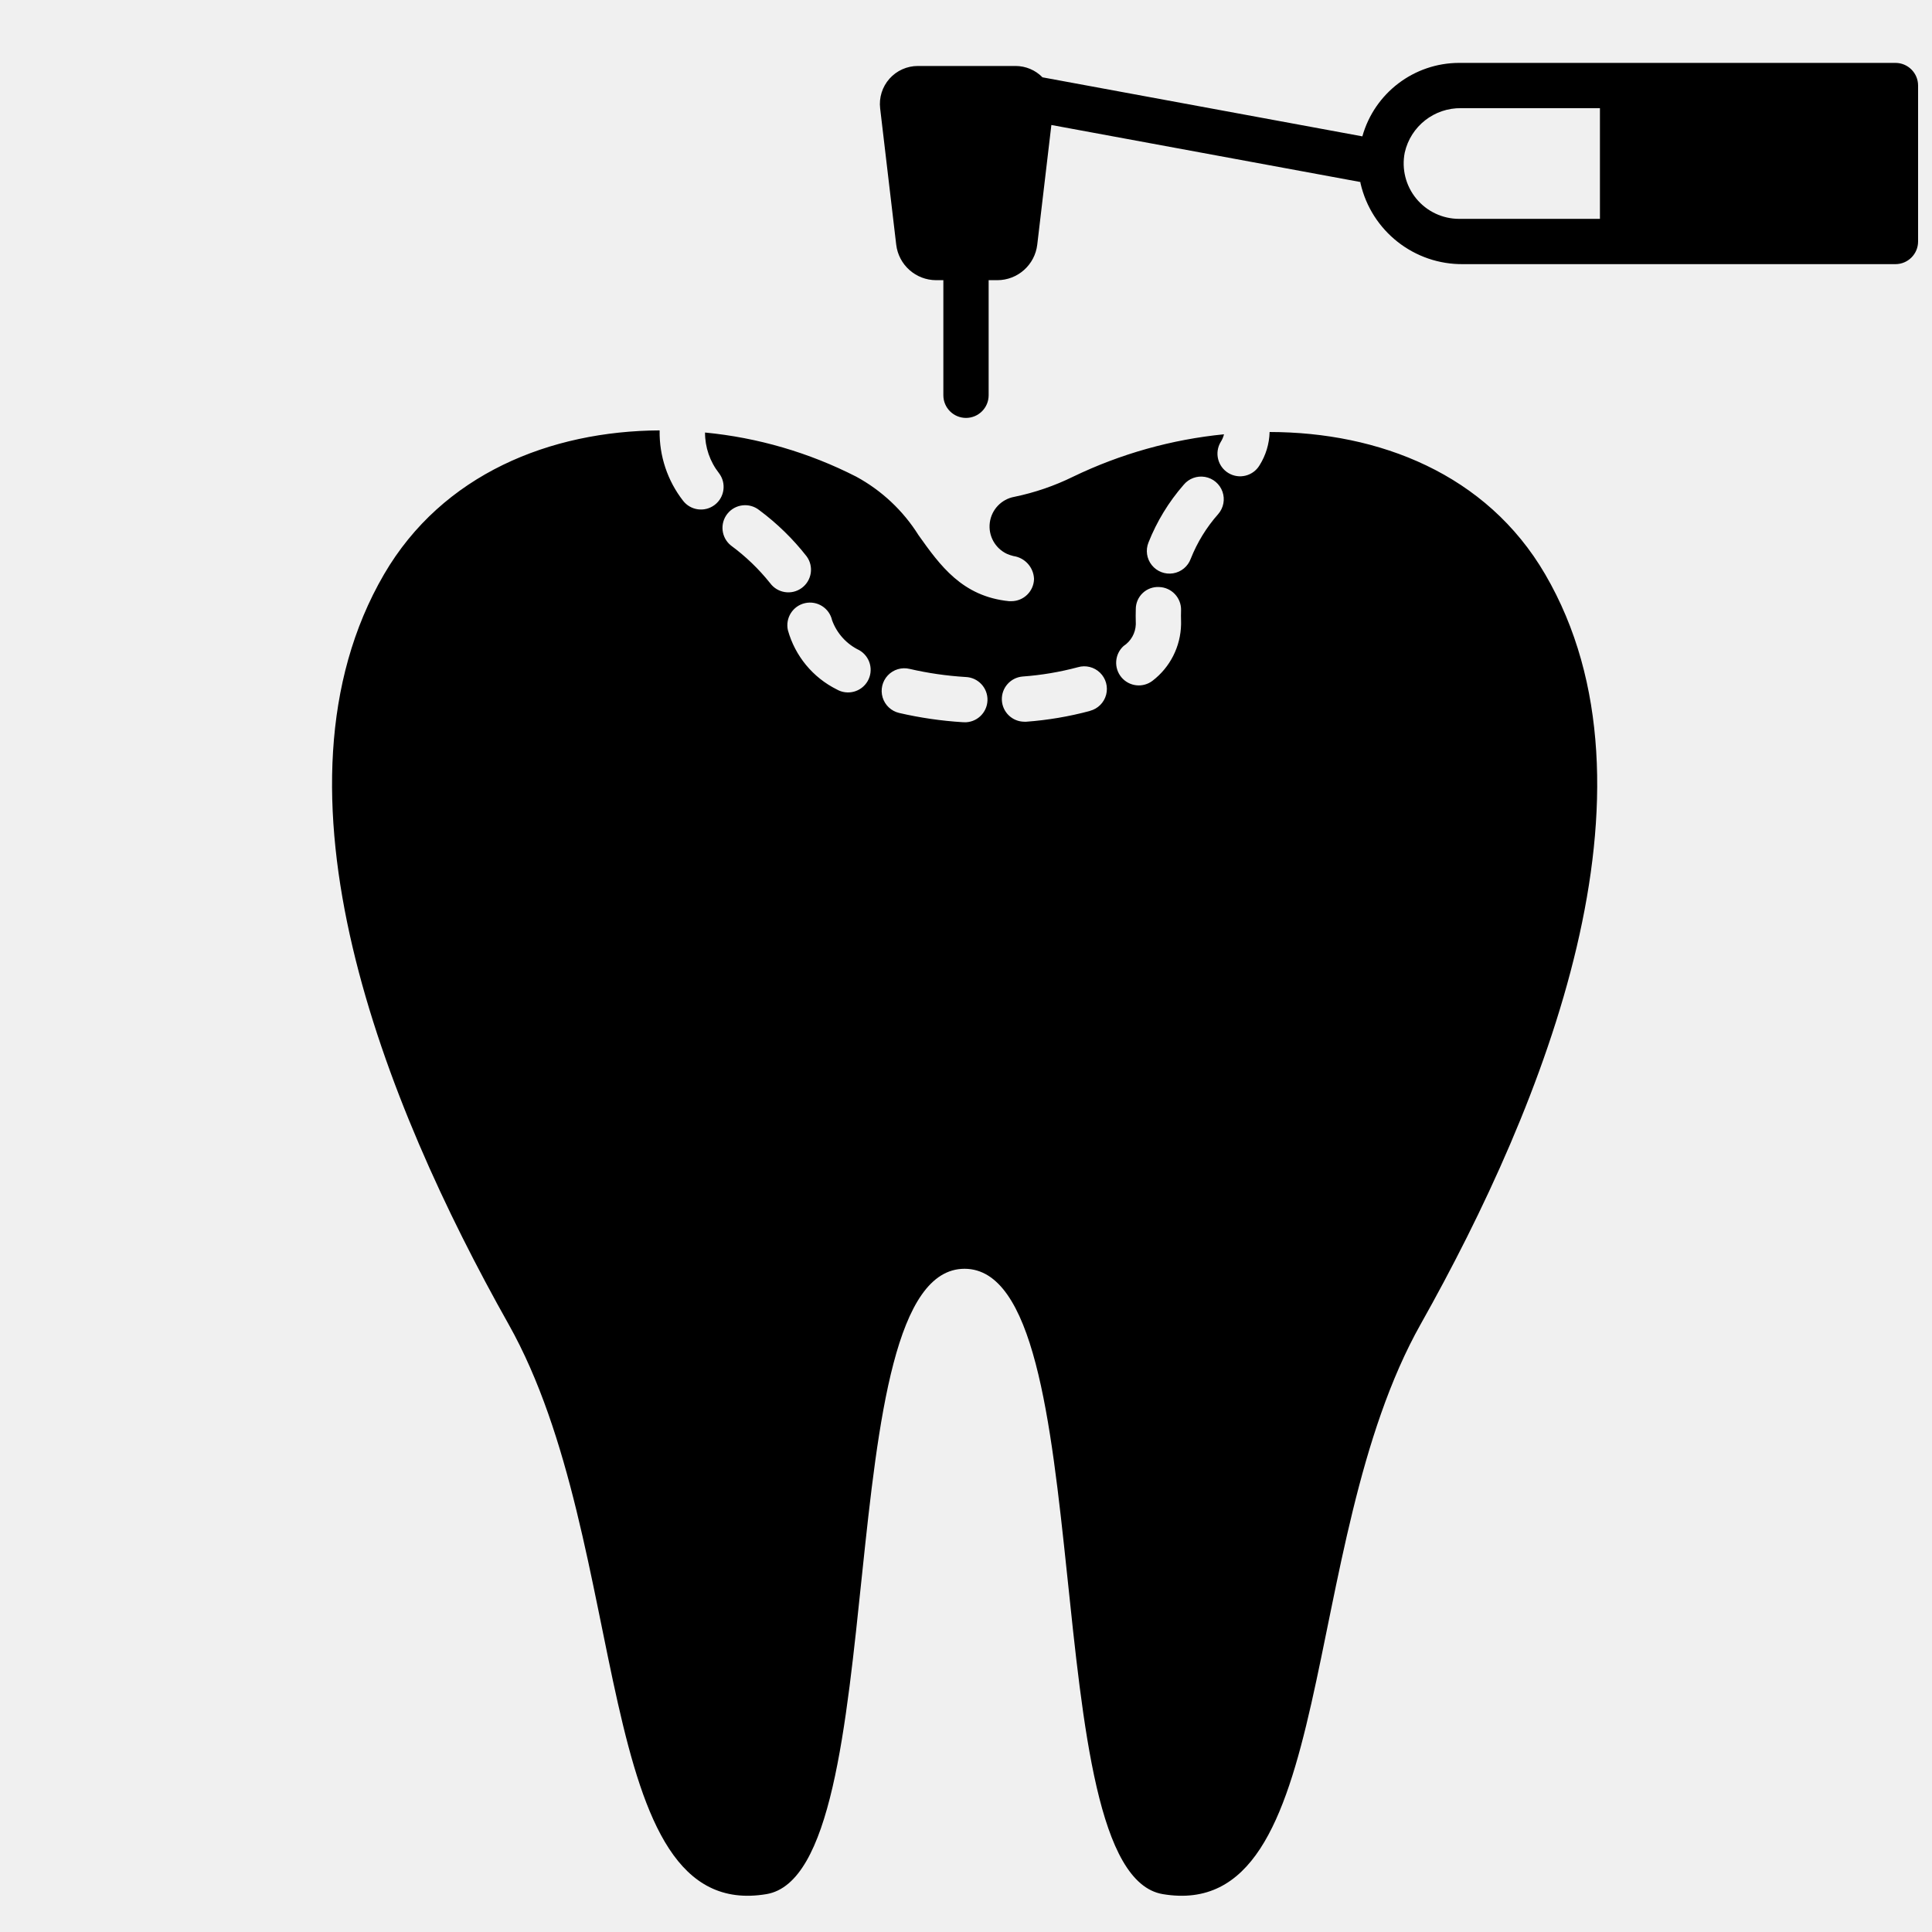
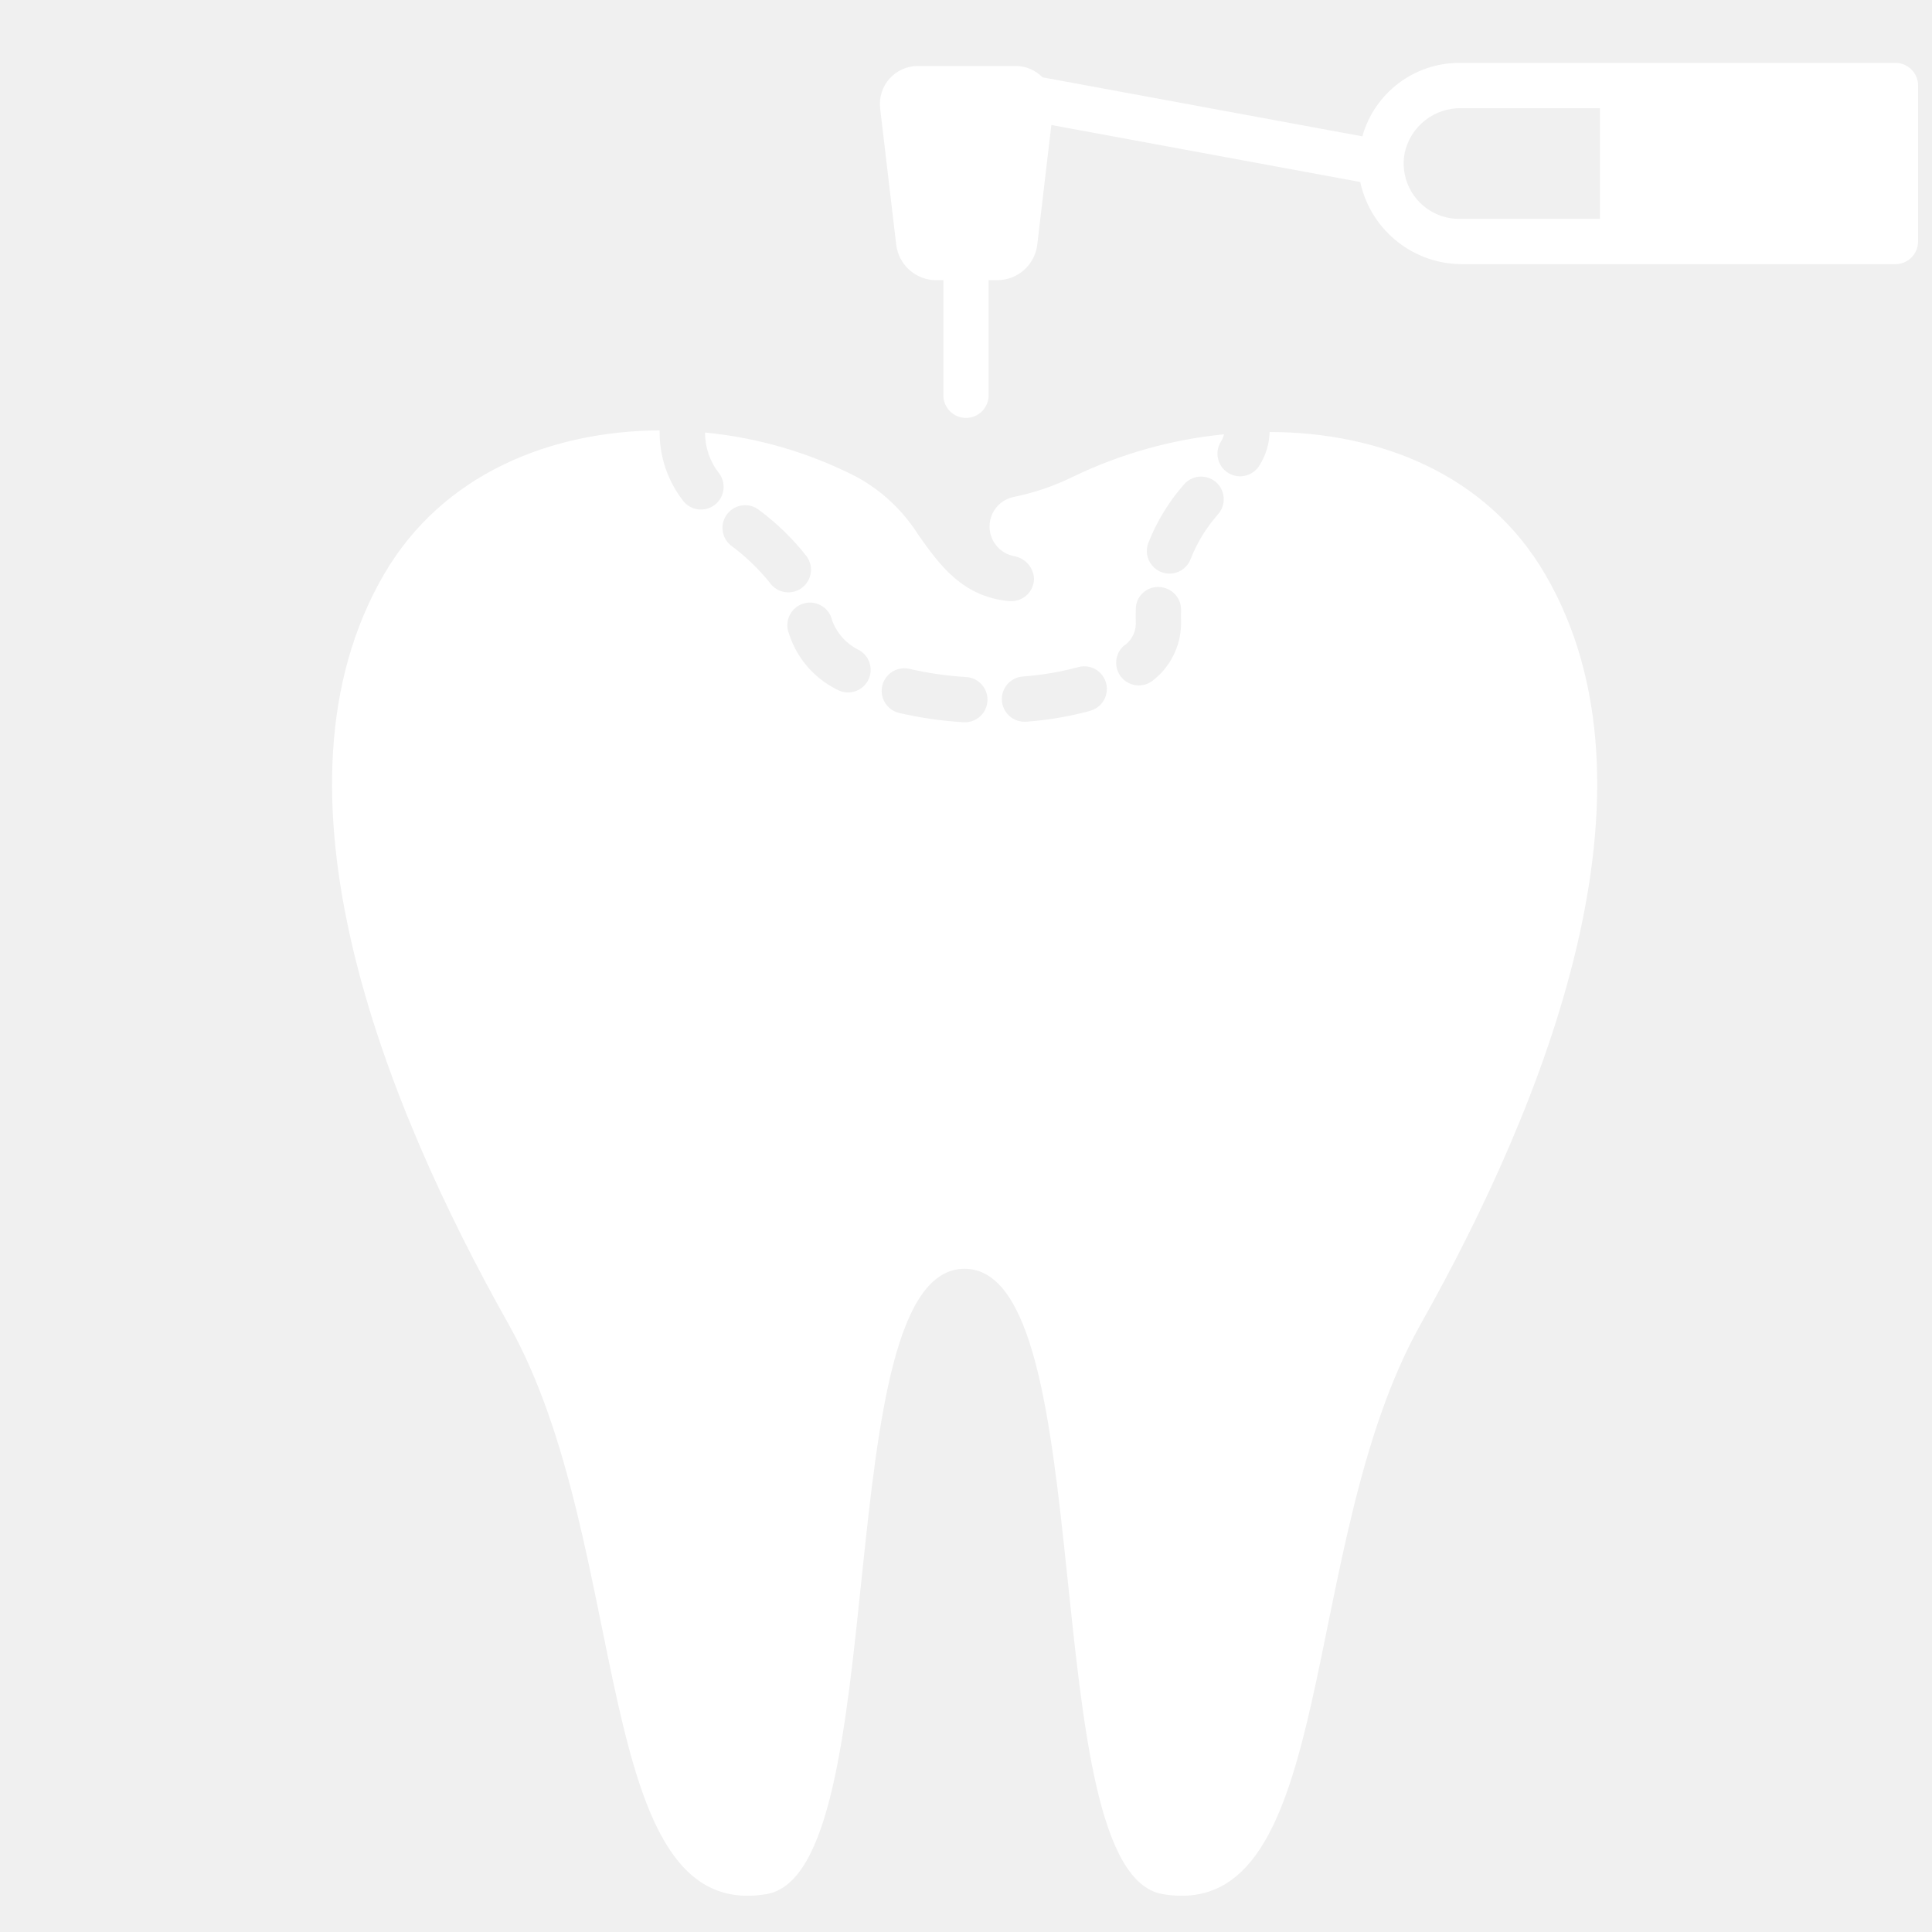
- <svg xmlns="http://www.w3.org/2000/svg" height="50" viewBox="0 0 128 128" width="50" id="fi_2441077">
+ <svg xmlns="http://www.w3.org/2000/svg" height="50" fill="#fff" viewBox="0 0 128 128" width="50" id="fi_2441077">
  <g id="Solid">
    <path d="m102.373 38.05c-3.886-6.669-11.026-9.418-18.258-9.429a4.355 4.355 0 0 1 -.669 2.209 1.5 1.5 0 0 1 -2.571-1.547 1.677 1.677 0 0 0 .218-.51 29.753 29.753 0 0 0 -9.993 2.807 16.254 16.254 0 0 1 -3.892 1.335 2 2 0 0 0 -.5 3.778 2.764 2.764 0 0 0 .436.147 1.593 1.593 0 0 1 1.363 1.514 1.505 1.505 0 0 1 -1.5 1.476h-.15c-3.11-.31-4.577-2.373-6-4.37a11.149 11.149 0 0 0 -4.13-3.88 27.91 27.91 0 0 0 -10.017-2.924 4.342 4.342 0 0 0 .926 2.694 1.5 1.5 0 0 1 -2.39 1.814 7.375 7.375 0 0 1 -1.544-4.62c0-.01 0-.02 0-.03-7.223.04-14.383 2.884-18.259 9.536-8.31 14.27 0 35.02 8.25 49.68s5.37 39.73 17.09 37.76c8.56-1.45 3.97-41.43 13.12-41.43s4.57 39.98 13.13 41.43c11.72 1.97 8.85-23.11 17.09-37.76s16.57-35.41 8.25-49.68zm-51.353.582a13.679 13.679 0 0 0 -2.591-2.489 1.5 1.5 0 1 1 1.876-2.343 16.389 16.389 0 0 1 3.136 3.059 1.5 1.5 0 0 1 -2.421 1.772zm6.464 6.494a1.5 1.5 0 0 1 -2.049.549 6.255 6.255 0 0 1 -3.235-3.924 1.5 1.5 0 0 1 2.928-.656 3.534 3.534 0 0 0 1.8 1.982 1.5 1.5 0 0 1 .556 2.049zm6.392 2.721h-.1a25.685 25.685 0 0 1 -4.2-.611 1.5 1.5 0 1 1 .688-2.92 22.56 22.56 0 0 0 3.709.537 1.5 1.5 0 0 1 -.1 3zm8.337-.746a22.729 22.729 0 0 1 -4.22.715c-.041 0-.082 0-.122 0a1.5 1.5 0 0 1 -.119-2.995 19.687 19.687 0 0 0 3.66-.616 1.5 1.5 0 1 1 .8 2.891zm4.148-2a1.5 1.5 0 0 1 -1.922-2.3 1.791 1.791 0 0 0 .811-1.44c-.006-.221-.008-.391-.008-.56 0-.154 0-.3.007-.453a1.465 1.465 0 0 1 1.543-1.456 1.5 1.5 0 0 1 1.456 1.543q-.006.18-.006.366c0 .138 0 .278.007.421v.139a4.821 4.821 0 0 1 -1.888 3.739zm4.348-11.042a10.035 10.035 0 0 0 -1.82 2.961 1.5 1.5 0 1 1 -2.8-1.076 13.2 13.2 0 0 1 2.332-3.825 1.5 1.5 0 1 1 2.288 1.94z" />
    <path d="m127.078 5.667a1.5 1.5 0 0 0 -1.5-1.5h-28.911a6.669 6.669 0 0 0 -6.407 4.867l-21.192-3.911a2.5 2.5 0 0 0 -1.78-.752h-6.476a2.515 2.515 0 0 0 -2.5 2.81l1.064 9.025a2.67 2.67 0 0 0 2.651 2.357h.473v7.625a1.5 1.5 0 1 0 3 0v-7.625h.57a2.669 2.669 0 0 0 2.651-2.357l.935-7.925 20.472 3.778c0 .029.006.057.01.085a6.9 6.9 0 0 0 6.815 5.356h28.625a1.5 1.5 0 0 0 1.5-1.5v-10.33zm-21.078 8.833h-9.333a3.673 3.673 0 0 1 -3.6-4.387 3.77 3.77 0 0 1 3.75-2.946h9.183z" />
  </g>
</svg>
